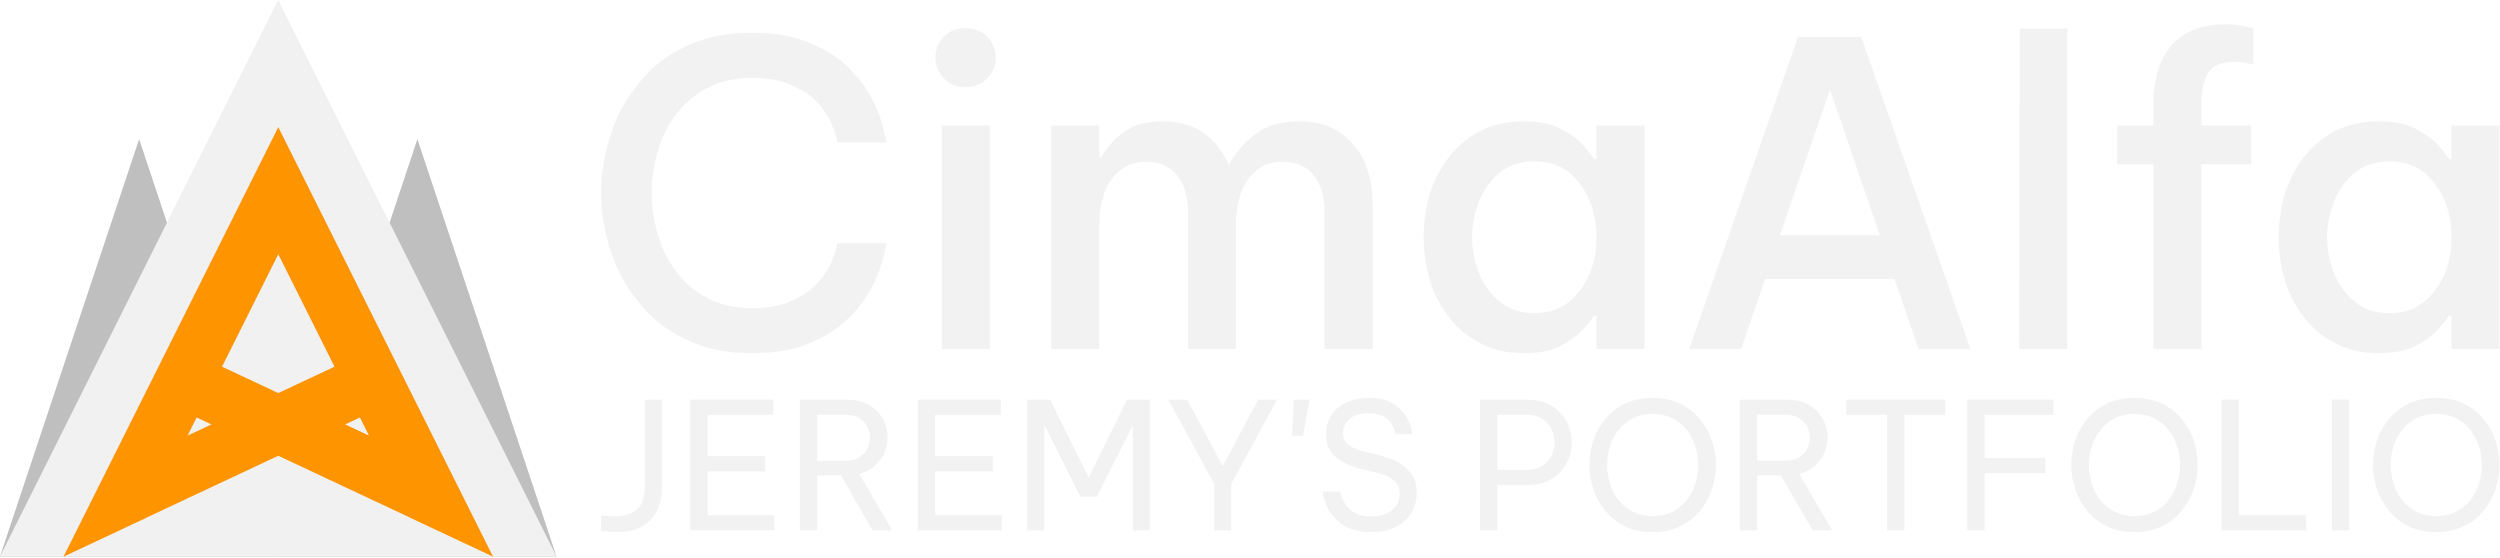
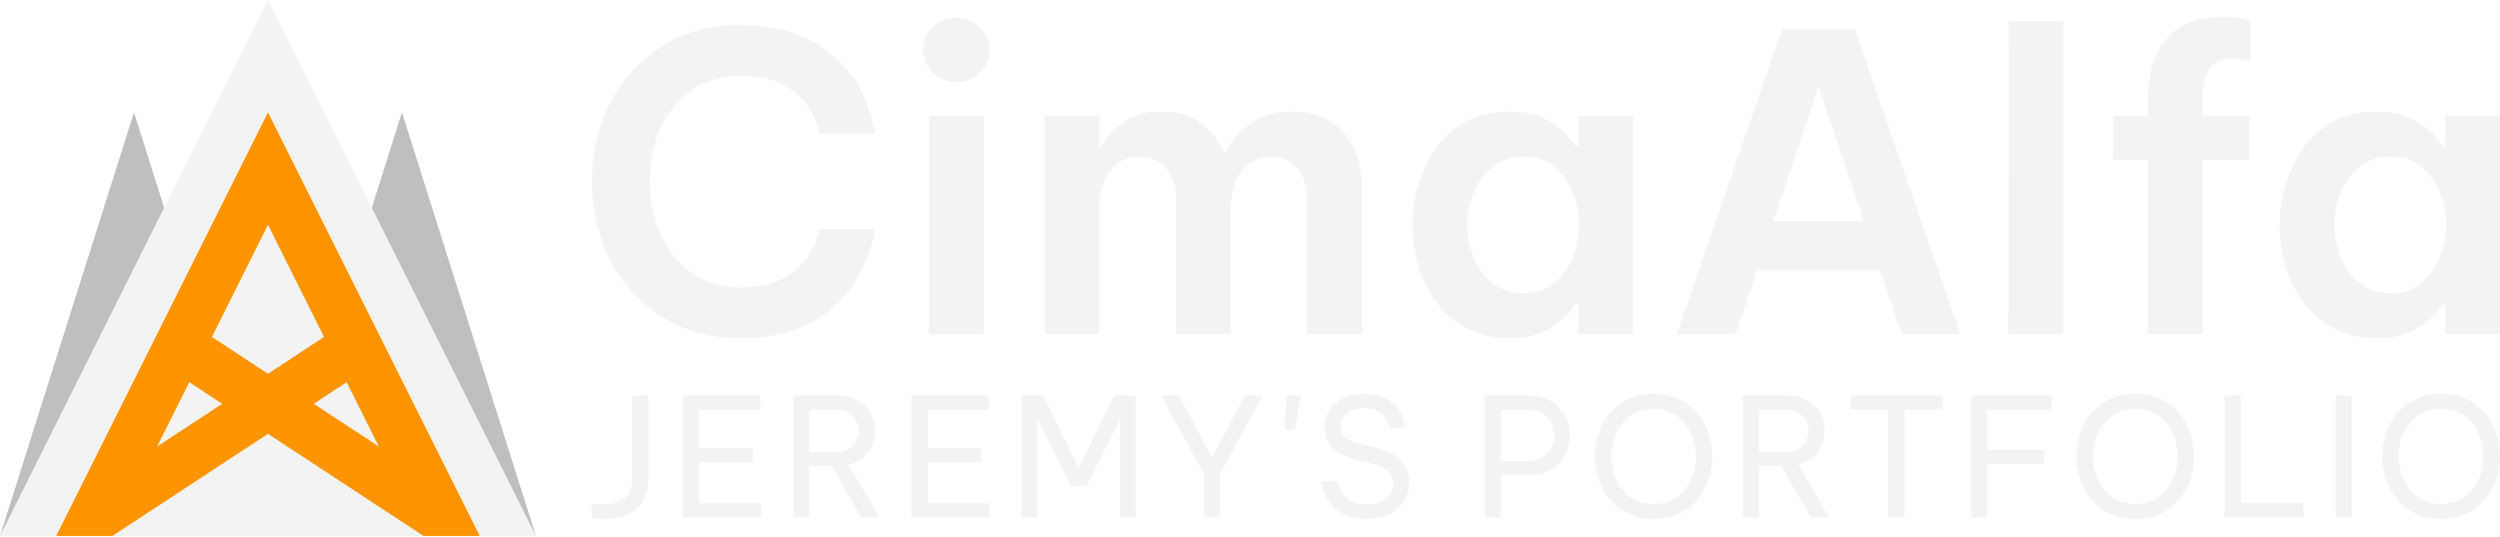
- <svg xmlns="http://www.w3.org/2000/svg" width="100%" height="100%" viewBox="0 0 1685 376" version="1.1" xml:space="preserve" style="fill-rule:evenodd;clip-rule:evenodd;stroke-linejoin:round;stroke-miterlimit:2;">
-   <g transform="matrix(1,0,0,1,-1.13687e-13,-316.367)">
-     <g transform="matrix(0.681702,0,0,0.681702,-202.465,171.881)">
-       <g id="logo-light-32400-simple.svg" transform="matrix(0.16983,0,0,0.16983,572.125,487.075)">
-         <g transform="matrix(1,0,0,1,-1620,-1620)">
-           <clipPath id="_clip1">
-             <rect x="0" y="0" width="3240" height="3240" />
-           </clipPath>
-           <g clip-path="url(#_clip1)">
-             <g>
-               <g transform="matrix(1.22172,-5.55112e-17,0,1.01631,-412.941,-52.8482)">
-                 <path d="M1001,849L1664,3240L338,3240L1001,849Z" style="fill:rgb(191,191,191);" />
-               </g>
-               <g transform="matrix(1.22172,-5.55112e-17,0,1.01631,1207.06,-52.8482)">
-                 <path d="M1001,849L1664,3240L338,3240L1001,849Z" style="fill:rgb(191,191,191);" />
-               </g>
-               <path d="M1620,0L3240,3240L0,3240L1620,0Z" style="fill:rgb(241,241,241);" />
-               <path d="M2868.86,3240L2386.91,3013.82L2386.53,3013.07L1620.28,2653.46L1620,2653.59L1620,2288.1L1620.28,2288.23L1947.37,2134.73L1620,1480L1620,740L1620,1480L1292.63,2134.73L1619.72,2288.23L1620,2288.1L1620,2653.59L1619.72,2653.46L853.467,3013.07L853.091,3013.82L371.137,3240L370,3240L1620,740L2870,3240L2868.86,3240ZM1230.6,2470.85L1092.07,2535.86L1144.73,2430.55L1230.6,2470.85ZM2009.4,2470.85L2147.93,2535.86L2095.27,2430.55L2009.4,2470.85Z" style="fill:rgb(253,148,0);" />
-             </g>
-           </g>
-         </g>
-       </g>
-       <g transform="matrix(1.8039,0,0,1.8039,-255.029,-232.947)">
-         <g>
-           <g transform="matrix(19.256,0,0,19.256,-13794.9,-1801.02)">
-             <g transform="matrix(12,0,0,12,748.796,116.272)">
-               <path d="M0.406,0.01C0.347,0.01 0.295,-0.001 0.251,-0.023C0.206,-0.044 0.169,-0.073 0.14,-0.11C0.11,-0.146 0.087,-0.187 0.073,-0.232C0.058,-0.277 0.05,-0.323 0.05,-0.37C0.05,-0.417 0.058,-0.464 0.073,-0.509C0.087,-0.554 0.11,-0.595 0.14,-0.631C0.169,-0.668 0.206,-0.697 0.251,-0.718C0.295,-0.739 0.347,-0.75 0.406,-0.75C0.455,-0.75 0.497,-0.744 0.532,-0.731C0.567,-0.718 0.596,-0.702 0.62,-0.683C0.643,-0.663 0.662,-0.642 0.677,-0.62C0.691,-0.598 0.702,-0.577 0.709,-0.557C0.716,-0.537 0.72,-0.521 0.723,-0.508C0.726,-0.496 0.727,-0.49 0.727,-0.49L0.61,-0.49C0.61,-0.49 0.609,-0.495 0.607,-0.505C0.604,-0.516 0.599,-0.529 0.592,-0.544C0.584,-0.559 0.573,-0.575 0.558,-0.59C0.543,-0.605 0.523,-0.617 0.499,-0.627C0.474,-0.638 0.444,-0.643 0.407,-0.643C0.368,-0.643 0.333,-0.635 0.304,-0.62C0.274,-0.605 0.249,-0.584 0.229,-0.558C0.209,-0.532 0.194,-0.503 0.185,-0.47C0.175,-0.437 0.17,-0.404 0.17,-0.37C0.17,-0.336 0.175,-0.303 0.185,-0.271C0.194,-0.238 0.209,-0.209 0.229,-0.183C0.249,-0.156 0.274,-0.135 0.304,-0.12C0.333,-0.105 0.368,-0.097 0.407,-0.097C0.444,-0.097 0.474,-0.102 0.499,-0.113C0.523,-0.123 0.543,-0.136 0.558,-0.151C0.573,-0.166 0.584,-0.182 0.592,-0.197C0.599,-0.212 0.604,-0.225 0.607,-0.235C0.609,-0.246 0.61,-0.251 0.61,-0.251L0.727,-0.251C0.727,-0.251 0.726,-0.245 0.723,-0.232C0.72,-0.219 0.716,-0.203 0.709,-0.184C0.702,-0.164 0.691,-0.143 0.677,-0.121C0.662,-0.098 0.643,-0.077 0.62,-0.058C0.596,-0.038 0.567,-0.022 0.532,-0.009C0.497,0.004 0.455,0.01 0.406,0.01Z" style="fill:rgb(242,242,242);fill-rule:nonzero;" />
-             </g>
-             <g transform="matrix(12,0,0,12,758.12,116.272)">
-               <path d="M0.137,-0.621C0.116,-0.621 0.099,-0.628 0.086,-0.642C0.073,-0.656 0.066,-0.672 0.066,-0.691C0.066,-0.71 0.073,-0.727 0.086,-0.741C0.099,-0.754 0.116,-0.761 0.137,-0.761C0.158,-0.761 0.175,-0.754 0.189,-0.741C0.202,-0.727 0.209,-0.71 0.209,-0.691C0.209,-0.672 0.202,-0.655 0.189,-0.642C0.175,-0.628 0.158,-0.621 0.137,-0.621ZM0.081,-0L0.081,-0.53L0.195,-0.53L0.195,-0L0.081,-0Z" style="fill:rgb(242,242,242);fill-rule:nonzero;" />
-             </g>
-             <g transform="matrix(12,0,0,12,761.42,116.272)">
-               <path d="M0.066,-0L0.066,-0.53L0.18,-0.53L0.18,-0.455L0.184,-0.455C0.19,-0.466 0.199,-0.478 0.211,-0.491C0.222,-0.504 0.238,-0.516 0.257,-0.526C0.276,-0.535 0.301,-0.54 0.33,-0.54C0.369,-0.54 0.402,-0.531 0.428,-0.512C0.454,-0.493 0.473,-0.469 0.486,-0.438L0.488,-0.438C0.502,-0.465 0.522,-0.488 0.549,-0.509C0.576,-0.53 0.611,-0.54 0.655,-0.54C0.692,-0.54 0.724,-0.531 0.75,-0.514C0.776,-0.496 0.796,-0.472 0.809,-0.443C0.822,-0.413 0.828,-0.379 0.828,-0.342L0.828,-0L0.714,-0L0.714,-0.326C0.714,-0.361 0.706,-0.389 0.689,-0.411C0.672,-0.433 0.648,-0.444 0.615,-0.444C0.588,-0.444 0.567,-0.437 0.551,-0.422C0.534,-0.407 0.522,-0.389 0.515,-0.368C0.508,-0.346 0.504,-0.324 0.504,-0.302L0.504,-0L0.39,-0L0.39,-0.326C0.39,-0.361 0.382,-0.389 0.365,-0.411C0.348,-0.433 0.324,-0.444 0.291,-0.444C0.264,-0.444 0.243,-0.437 0.227,-0.422C0.21,-0.407 0.198,-0.389 0.191,-0.368C0.184,-0.346 0.18,-0.324 0.18,-0.302L0.18,-0L0.066,-0Z" style="fill:rgb(242,242,242);fill-rule:nonzero;" />
-             </g>
-             <g transform="matrix(12,0,0,12,772.124,116.272)">
-               <path d="M0.295,-0.54C0.328,-0.54 0.356,-0.535 0.379,-0.524C0.401,-0.513 0.419,-0.501 0.432,-0.487C0.445,-0.473 0.455,-0.461 0.461,-0.451L0.467,-0.451L0.467,-0.53L0.581,-0.53L0.581,-0L0.467,-0L0.467,-0.079L0.461,-0.079C0.455,-0.069 0.445,-0.057 0.432,-0.043C0.419,-0.029 0.401,-0.017 0.379,-0.006C0.356,0.005 0.328,0.01 0.295,0.01C0.255,0.01 0.22,0.002 0.191,-0.014C0.161,-0.029 0.136,-0.05 0.116,-0.077C0.096,-0.103 0.081,-0.132 0.071,-0.165C0.062,-0.198 0.057,-0.231 0.057,-0.265C0.057,-0.299 0.062,-0.332 0.071,-0.365C0.081,-0.398 0.096,-0.427 0.116,-0.454C0.136,-0.48 0.161,-0.501 0.191,-0.517C0.22,-0.532 0.255,-0.54 0.295,-0.54ZM0.32,-0.445C0.287,-0.445 0.26,-0.436 0.238,-0.419C0.216,-0.401 0.2,-0.378 0.189,-0.351C0.178,-0.324 0.172,-0.295 0.172,-0.265C0.172,-0.235 0.178,-0.206 0.189,-0.179C0.2,-0.152 0.216,-0.129 0.238,-0.112C0.26,-0.094 0.287,-0.085 0.32,-0.085C0.353,-0.085 0.38,-0.094 0.402,-0.112C0.423,-0.129 0.44,-0.152 0.451,-0.179C0.462,-0.206 0.467,-0.235 0.467,-0.265C0.467,-0.295 0.462,-0.324 0.451,-0.351C0.44,-0.378 0.423,-0.401 0.402,-0.419C0.38,-0.436 0.353,-0.445 0.32,-0.445Z" style="fill:rgb(242,242,242);fill-rule:nonzero;" />
-             </g>
-             <g transform="matrix(12,0,0,12,779.888,116.272)">
-               <path d="M0.04,-0L0.298,-0.74L0.448,-0.74L0.707,-0L0.584,-0L0.527,-0.166L0.22,-0.166L0.163,-0L0.04,-0ZM0.255,-0.27L0.492,-0.27L0.374,-0.615L0.255,-0.27Z" style="fill:rgb(242,242,242);fill-rule:nonzero;" />
-             </g>
-             <g transform="matrix(12,0,0,12,788.852,116.272)">
-               <path d="M0.076,-0L0.077,-0.76L0.19,-0.76L0.19,-0L0.076,-0Z" style="fill:rgb(242,242,242);fill-rule:nonzero;" />
-             </g>
-             <g transform="matrix(12,0,0,12,792.044,116.272)">
-               <path d="M0.128,-0L0.128,-0.438L0.042,-0.438L0.042,-0.53L0.128,-0.53L0.128,-0.587C0.128,-0.608 0.131,-0.629 0.136,-0.65C0.141,-0.671 0.15,-0.691 0.163,-0.71C0.176,-0.728 0.193,-0.743 0.215,-0.753C0.237,-0.764 0.265,-0.77 0.298,-0.77C0.317,-0.77 0.333,-0.769 0.346,-0.765C0.359,-0.762 0.365,-0.761 0.365,-0.761L0.365,-0.675C0.365,-0.675 0.36,-0.676 0.35,-0.678C0.341,-0.68 0.33,-0.681 0.318,-0.681C0.289,-0.681 0.269,-0.672 0.258,-0.655C0.247,-0.637 0.242,-0.614 0.242,-0.587L0.242,-0.53L0.36,-0.53L0.36,-0.438L0.242,-0.438L0.242,-0L0.128,-0Z" style="fill:rgb(242,242,242);fill-rule:nonzero;" />
-             </g>
-             <g transform="matrix(12,0,0,12,796.46,116.272)">
-               <path d="M0.295,-0.54C0.328,-0.54 0.356,-0.535 0.379,-0.524C0.401,-0.513 0.419,-0.501 0.432,-0.487C0.445,-0.473 0.455,-0.461 0.461,-0.451L0.467,-0.451L0.467,-0.53L0.581,-0.53L0.581,-0L0.467,-0L0.467,-0.079L0.461,-0.079C0.455,-0.069 0.445,-0.057 0.432,-0.043C0.419,-0.029 0.401,-0.017 0.379,-0.006C0.356,0.005 0.328,0.01 0.295,0.01C0.255,0.01 0.22,0.002 0.191,-0.014C0.161,-0.029 0.136,-0.05 0.116,-0.077C0.096,-0.103 0.081,-0.132 0.071,-0.165C0.062,-0.198 0.057,-0.231 0.057,-0.265C0.057,-0.299 0.062,-0.332 0.071,-0.365C0.081,-0.398 0.096,-0.427 0.116,-0.454C0.136,-0.48 0.161,-0.501 0.191,-0.517C0.22,-0.532 0.255,-0.54 0.295,-0.54ZM0.32,-0.445C0.287,-0.445 0.26,-0.436 0.238,-0.419C0.216,-0.401 0.2,-0.378 0.189,-0.351C0.178,-0.324 0.172,-0.295 0.172,-0.265C0.172,-0.235 0.178,-0.206 0.189,-0.179C0.2,-0.152 0.216,-0.129 0.238,-0.112C0.26,-0.094 0.287,-0.085 0.32,-0.085C0.353,-0.085 0.38,-0.094 0.402,-0.112C0.423,-0.129 0.44,-0.152 0.451,-0.179C0.462,-0.206 0.467,-0.235 0.467,-0.265C0.467,-0.295 0.462,-0.324 0.451,-0.351C0.44,-0.378 0.423,-0.401 0.402,-0.419C0.38,-0.436 0.353,-0.445 0.32,-0.445Z" style="fill:rgb(242,242,242);fill-rule:nonzero;" />
-             </g>
-           </g>
-           <g transform="matrix(8.06977,0,0,8.06977,-5197.98,-173.706)">
-             <g transform="matrix(12,0,0,12,722.394,88.1108)">
-               <path d="M0.131,0.01C0.108,0.01 0.087,0.009 0.069,0.006C0.05,0.004 0.04,0.003 0.04,0.003L0.04,-0.084L0.084,-0.081C0.096,-0.08 0.108,-0.079 0.119,-0.079C0.17,-0.079 0.211,-0.092 0.242,-0.117C0.272,-0.142 0.287,-0.186 0.287,-0.248L0.287,-0.74L0.385,-0.74L0.385,-0.248C0.385,-0.169 0.364,-0.107 0.321,-0.06C0.278,-0.013 0.214,0.01 0.131,0.01Z" style="fill:rgb(242,242,242);fill-rule:nonzero;" />
-             </g>
-             <g transform="matrix(12,0,0,12,727.974,88.1108)">
-               <path d="M0.08,-0L0.08,-0.74L0.55,-0.74L0.55,-0.654L0.178,-0.654L0.178,-0.42L0.504,-0.42L0.504,-0.334L0.178,-0.334L0.178,-0.086L0.555,-0.086L0.555,-0L0.08,-0Z" style="fill:rgb(242,242,242);fill-rule:nonzero;" />
-             </g>
-             <g transform="matrix(12,0,0,12,735.414,88.1108)">
-               <path d="M0.08,-0L0.08,-0.74L0.342,-0.74C0.395,-0.74 0.438,-0.73 0.473,-0.709C0.508,-0.688 0.534,-0.662 0.551,-0.629C0.568,-0.596 0.577,-0.562 0.577,-0.526C0.577,-0.496 0.571,-0.467 0.559,-0.439C0.547,-0.411 0.529,-0.387 0.505,-0.366C0.482,-0.344 0.452,-0.329 0.416,-0.32L0.603,-0L0.492,-0L0.313,-0.311L0.178,-0.311L0.178,-0L0.08,-0ZM0.341,-0.654L0.178,-0.654L0.178,-0.395L0.341,-0.395C0.372,-0.395 0.397,-0.401 0.417,-0.414C0.437,-0.427 0.452,-0.443 0.462,-0.463C0.472,-0.482 0.477,-0.503 0.477,-0.524C0.477,-0.546 0.472,-0.567 0.462,-0.587C0.452,-0.606 0.437,-0.622 0.417,-0.635C0.397,-0.648 0.372,-0.654 0.341,-0.654Z" style="fill:rgb(242,242,242);fill-rule:nonzero;" />
-             </g>
-             <g transform="matrix(12,0,0,12,743.43,88.1108)">
-               <path d="M0.08,-0L0.08,-0.74L0.55,-0.74L0.55,-0.654L0.178,-0.654L0.178,-0.42L0.504,-0.42L0.504,-0.334L0.178,-0.334L0.178,-0.086L0.555,-0.086L0.555,-0L0.08,-0Z" style="fill:rgb(242,242,242);fill-rule:nonzero;" />
-             </g>
-             <g transform="matrix(12,0,0,12,750.87,88.1108)">
-               <path d="M0.08,-0L0.08,-0.74L0.209,-0.74L0.427,-0.3L0.644,-0.74L0.773,-0.74L0.773,-0L0.677,-0L0.677,-0.596L0.473,-0.19L0.38,-0.19L0.176,-0.598L0.176,-0L0.08,-0Z" style="fill:rgb(242,242,242);fill-rule:nonzero;" />
-             </g>
-             <g transform="matrix(12,0,0,12,761.106,88.1108)">
-               <path d="M0.284,-0L0.284,-0.263L0.025,-0.74L0.132,-0.74L0.333,-0.363L0.533,-0.74L0.64,-0.74L0.381,-0.263L0.381,-0L0.284,-0Z" style="fill:rgb(242,242,242);fill-rule:nonzero;" />
-             </g>
-             <g transform="matrix(12,0,0,12,769.086,88.1108)">
-               <path d="M0.06,-0.535L0.07,-0.74L0.159,-0.74L0.122,-0.535L0.06,-0.535Z" style="fill:rgb(242,242,242);fill-rule:nonzero;" />
-             </g>
-             <g transform="matrix(12,0,0,12,771.234,88.1108)">
-               <path d="M0.328,0.01C0.285,0.01 0.249,0.004 0.219,-0.007C0.188,-0.018 0.163,-0.032 0.143,-0.05C0.123,-0.067 0.107,-0.086 0.095,-0.105C0.083,-0.124 0.074,-0.143 0.068,-0.161C0.062,-0.178 0.058,-0.193 0.057,-0.203C0.055,-0.215 0.054,-0.22 0.054,-0.22L0.154,-0.22C0.154,-0.22 0.155,-0.215 0.157,-0.206C0.159,-0.197 0.163,-0.185 0.17,-0.171C0.176,-0.157 0.185,-0.143 0.198,-0.129C0.211,-0.114 0.228,-0.102 0.249,-0.093C0.27,-0.084 0.297,-0.079 0.33,-0.079C0.379,-0.079 0.418,-0.091 0.447,-0.115C0.476,-0.138 0.49,-0.169 0.49,-0.207C0.49,-0.24 0.479,-0.265 0.458,-0.283C0.436,-0.301 0.405,-0.315 0.365,-0.325L0.267,-0.349C0.232,-0.358 0.2,-0.37 0.171,-0.386C0.141,-0.401 0.117,-0.422 0.1,-0.448C0.082,-0.473 0.073,-0.505 0.073,-0.544C0.073,-0.587 0.084,-0.624 0.105,-0.655C0.126,-0.686 0.155,-0.709 0.192,-0.726C0.229,-0.742 0.27,-0.75 0.317,-0.75C0.362,-0.75 0.4,-0.743 0.43,-0.729C0.46,-0.715 0.484,-0.698 0.502,-0.678C0.52,-0.657 0.533,-0.637 0.542,-0.617C0.551,-0.596 0.556,-0.579 0.559,-0.565C0.562,-0.551 0.563,-0.544 0.563,-0.544L0.467,-0.544C0.467,-0.544 0.466,-0.55 0.463,-0.562C0.46,-0.574 0.454,-0.588 0.444,-0.604C0.434,-0.619 0.419,-0.633 0.398,-0.645C0.377,-0.657 0.349,-0.663 0.314,-0.663C0.266,-0.663 0.23,-0.652 0.205,-0.629C0.181,-0.606 0.169,-0.58 0.169,-0.551C0.169,-0.524 0.179,-0.503 0.198,-0.487C0.217,-0.47 0.244,-0.458 0.278,-0.449L0.384,-0.423C0.422,-0.414 0.456,-0.4 0.487,-0.383C0.518,-0.365 0.542,-0.342 0.56,-0.315C0.578,-0.287 0.587,-0.253 0.587,-0.213C0.587,-0.173 0.577,-0.136 0.558,-0.102C0.538,-0.068 0.509,-0.041 0.47,-0.021C0.432,-0 0.385,0.01 0.328,0.01Z" style="fill:rgb(242,242,242);fill-rule:nonzero;" />
-             </g>
-             <g transform="matrix(12,0,0,12,781.614,88.1108)">
-               <path d="M0.08,-0L0.08,-0.74L0.344,-0.74C0.401,-0.74 0.448,-0.728 0.486,-0.705C0.523,-0.682 0.552,-0.652 0.571,-0.615C0.59,-0.578 0.599,-0.539 0.599,-0.499C0.599,-0.458 0.59,-0.42 0.571,-0.383C0.552,-0.345 0.523,-0.315 0.486,-0.292C0.448,-0.268 0.401,-0.256 0.344,-0.256L0.178,-0.256L0.178,-0L0.08,-0ZM0.344,-0.654L0.178,-0.654L0.178,-0.342L0.344,-0.342C0.379,-0.342 0.409,-0.35 0.432,-0.365C0.455,-0.38 0.473,-0.4 0.485,-0.424C0.496,-0.447 0.502,-0.472 0.502,-0.498C0.502,-0.524 0.496,-0.549 0.485,-0.573C0.473,-0.597 0.455,-0.617 0.432,-0.631C0.409,-0.647 0.379,-0.654 0.344,-0.654Z" style="fill:rgb(242,242,242);fill-rule:nonzero;" />
-             </g>
-             <g transform="matrix(12,0,0,12,789.342,88.1108)">
-               <path d="M0.413,0.01C0.354,0.01 0.303,-0.001 0.258,-0.023C0.213,-0.044 0.176,-0.073 0.146,-0.11C0.116,-0.146 0.093,-0.187 0.078,-0.232C0.063,-0.277 0.055,-0.324 0.055,-0.371C0.055,-0.418 0.063,-0.465 0.078,-0.509C0.093,-0.555 0.116,-0.595 0.146,-0.631C0.176,-0.667 0.213,-0.696 0.258,-0.718C0.303,-0.739 0.354,-0.75 0.413,-0.75C0.472,-0.75 0.523,-0.739 0.568,-0.718C0.613,-0.696 0.65,-0.667 0.68,-0.631C0.71,-0.595 0.733,-0.555 0.748,-0.509C0.763,-0.465 0.771,-0.418 0.771,-0.371C0.771,-0.324 0.763,-0.277 0.748,-0.232C0.733,-0.187 0.71,-0.146 0.68,-0.11C0.65,-0.073 0.613,-0.044 0.568,-0.023C0.523,-0.001 0.472,0.01 0.413,0.01ZM0.413,-0.081C0.455,-0.081 0.492,-0.089 0.524,-0.105C0.556,-0.121 0.583,-0.143 0.605,-0.17C0.626,-0.197 0.643,-0.228 0.654,-0.263C0.665,-0.298 0.671,-0.334 0.671,-0.371C0.671,-0.408 0.665,-0.443 0.654,-0.477C0.643,-0.512 0.626,-0.543 0.605,-0.57C0.583,-0.597 0.556,-0.619 0.524,-0.635C0.492,-0.651 0.455,-0.659 0.413,-0.659C0.371,-0.659 0.334,-0.651 0.302,-0.635C0.27,-0.619 0.243,-0.597 0.222,-0.57C0.2,-0.543 0.183,-0.512 0.172,-0.477C0.161,-0.443 0.155,-0.408 0.155,-0.371C0.155,-0.334 0.161,-0.298 0.172,-0.263C0.183,-0.228 0.2,-0.197 0.222,-0.17C0.243,-0.143 0.27,-0.121 0.302,-0.105C0.334,-0.089 0.371,-0.081 0.413,-0.081Z" style="fill:rgb(242,242,242);fill-rule:nonzero;" />
-             </g>
-             <g transform="matrix(12,0,0,12,799.254,88.1108)">
-               <path d="M0.08,-0L0.08,-0.74L0.342,-0.74C0.395,-0.74 0.438,-0.73 0.473,-0.709C0.508,-0.688 0.534,-0.662 0.551,-0.629C0.568,-0.596 0.577,-0.562 0.577,-0.526C0.577,-0.496 0.571,-0.467 0.559,-0.439C0.547,-0.411 0.529,-0.387 0.505,-0.366C0.482,-0.344 0.452,-0.329 0.416,-0.32L0.603,-0L0.492,-0L0.313,-0.311L0.178,-0.311L0.178,-0L0.08,-0ZM0.341,-0.654L0.178,-0.654L0.178,-0.395L0.341,-0.395C0.372,-0.395 0.397,-0.401 0.417,-0.414C0.437,-0.427 0.452,-0.443 0.462,-0.463C0.472,-0.482 0.477,-0.503 0.477,-0.524C0.477,-0.546 0.472,-0.567 0.462,-0.587C0.452,-0.606 0.437,-0.622 0.417,-0.635C0.397,-0.648 0.372,-0.654 0.341,-0.654Z" style="fill:rgb(242,242,242);fill-rule:nonzero;" />
-             </g>
-             <g transform="matrix(12,0,0,12,806.91,88.1108)">
-               <path d="M0.276,-0L0.276,-0.654L0.045,-0.654L0.045,-0.74L0.605,-0.74L0.605,-0.654L0.374,-0.654L0.374,-0L0.276,-0Z" style="fill:rgb(242,242,242);fill-rule:nonzero;" />
-             </g>
-             <g transform="matrix(12,0,0,12,814.71,88.1108)">
-               <path d="M0.08,-0L0.08,-0.74L0.568,-0.74L0.568,-0.654L0.178,-0.654L0.178,-0.41L0.522,-0.41L0.522,-0.324L0.178,-0.324L0.178,-0L0.08,-0Z" style="fill:rgb(242,242,242);fill-rule:nonzero;" />
-             </g>
-             <g transform="matrix(12,0,0,12,822.066,88.1108)">
-               <path d="M0.413,0.01C0.354,0.01 0.303,-0.001 0.258,-0.023C0.213,-0.044 0.176,-0.073 0.146,-0.11C0.116,-0.146 0.093,-0.187 0.078,-0.232C0.063,-0.277 0.055,-0.324 0.055,-0.371C0.055,-0.418 0.063,-0.465 0.078,-0.509C0.093,-0.555 0.116,-0.595 0.146,-0.631C0.176,-0.667 0.213,-0.696 0.258,-0.718C0.303,-0.739 0.354,-0.75 0.413,-0.75C0.472,-0.75 0.523,-0.739 0.568,-0.718C0.613,-0.696 0.65,-0.667 0.68,-0.631C0.71,-0.595 0.733,-0.555 0.748,-0.509C0.763,-0.465 0.771,-0.418 0.771,-0.371C0.771,-0.324 0.763,-0.277 0.748,-0.232C0.733,-0.187 0.71,-0.146 0.68,-0.11C0.65,-0.073 0.613,-0.044 0.568,-0.023C0.523,-0.001 0.472,0.01 0.413,0.01ZM0.413,-0.081C0.455,-0.081 0.492,-0.089 0.524,-0.105C0.556,-0.121 0.583,-0.143 0.605,-0.17C0.626,-0.197 0.643,-0.228 0.654,-0.263C0.665,-0.298 0.671,-0.334 0.671,-0.371C0.671,-0.408 0.665,-0.443 0.654,-0.477C0.643,-0.512 0.626,-0.543 0.605,-0.57C0.583,-0.597 0.556,-0.619 0.524,-0.635C0.492,-0.651 0.455,-0.659 0.413,-0.659C0.371,-0.659 0.334,-0.651 0.302,-0.635C0.27,-0.619 0.243,-0.597 0.222,-0.57C0.2,-0.543 0.183,-0.512 0.172,-0.477C0.161,-0.443 0.155,-0.408 0.155,-0.371C0.155,-0.334 0.161,-0.298 0.172,-0.263C0.183,-0.228 0.2,-0.197 0.222,-0.17C0.243,-0.143 0.27,-0.121 0.302,-0.105C0.334,-0.089 0.371,-0.081 0.413,-0.081Z" style="fill:rgb(242,242,242);fill-rule:nonzero;" />
-             </g>
-             <g transform="matrix(12,0,0,12,831.978,88.1108)">
-               <path d="M0.08,-0L0.08,-0.74L0.178,-0.74L0.178,-0.086L0.559,-0.086L0.559,-0L0.08,-0Z" style="fill:rgb(242,242,242);fill-rule:nonzero;" />
-             </g>
-             <g transform="matrix(12,0,0,12,839.466,88.1108)">
-               <rect x="0.08" y="-0.74" width="0.098" height="0.74" style="fill:rgb(242,242,242);fill-rule:nonzero;" />
-             </g>
-             <g transform="matrix(12,0,0,12,842.562,88.1108)">
-               <path d="M0.413,0.01C0.354,0.01 0.303,-0.001 0.258,-0.023C0.213,-0.044 0.176,-0.073 0.146,-0.11C0.116,-0.146 0.093,-0.187 0.078,-0.232C0.063,-0.277 0.055,-0.324 0.055,-0.371C0.055,-0.418 0.063,-0.465 0.078,-0.509C0.093,-0.555 0.116,-0.595 0.146,-0.631C0.176,-0.667 0.213,-0.696 0.258,-0.718C0.303,-0.739 0.354,-0.75 0.413,-0.75C0.472,-0.75 0.523,-0.739 0.568,-0.718C0.613,-0.696 0.65,-0.667 0.68,-0.631C0.71,-0.595 0.733,-0.555 0.748,-0.509C0.763,-0.465 0.771,-0.418 0.771,-0.371C0.771,-0.324 0.763,-0.277 0.748,-0.232C0.733,-0.187 0.71,-0.146 0.68,-0.11C0.65,-0.073 0.613,-0.044 0.568,-0.023C0.523,-0.001 0.472,0.01 0.413,0.01ZM0.413,-0.081C0.455,-0.081 0.492,-0.089 0.524,-0.105C0.556,-0.121 0.583,-0.143 0.605,-0.17C0.626,-0.197 0.643,-0.228 0.654,-0.263C0.665,-0.298 0.671,-0.334 0.671,-0.371C0.671,-0.408 0.665,-0.443 0.654,-0.477C0.643,-0.512 0.626,-0.543 0.605,-0.57C0.583,-0.597 0.556,-0.619 0.524,-0.635C0.492,-0.651 0.455,-0.659 0.413,-0.659C0.371,-0.659 0.334,-0.651 0.302,-0.635C0.27,-0.619 0.243,-0.597 0.222,-0.57C0.2,-0.543 0.183,-0.512 0.172,-0.477C0.161,-0.443 0.155,-0.408 0.155,-0.371C0.155,-0.334 0.161,-0.298 0.172,-0.263C0.183,-0.228 0.2,-0.197 0.222,-0.17C0.243,-0.143 0.27,-0.121 0.302,-0.105C0.334,-0.089 0.371,-0.081 0.413,-0.081Z" style="fill:rgb(242,242,242);fill-rule:nonzero;" />
-             </g>
-           </g>
-         </g>
-       </g>
+ <svg xmlns="http://www.w3.org/2000/svg" viewBox="0 0 4096 879" xml:space="preserve" style="fill-rule:evenodd;clip-rule:evenodd;stroke-linejoin:round;stroke-miterlimit:2">
+   <g transform="matrix(.21437 0 0 .21437 0 .001)">
+     <clipPath id="a">
+       <path d="M0 0h4096v4096H0z" />
+     </clipPath>
+     <g clip-path="url(#a)">
+       <path d="m2254.64 4096 885.76-2863.35L4026.16 4096H2254.64Zm0 0H483.114l885.766-2863.35L2254.64 4096Z" style="fill:#bfbfbf" transform="matrix(1.15607 0 0 1.13049 -558.512 -534.505)" />
+       <path d="m986.735 332.87 601.055 598.234H385.679L986.735 332.87Z" style="fill:#f3f3f3" transform="matrix(3.40733 0 0 6.84681 -1314.14 -2279.1)" />
+       <path d="M372.384 842.985h-63.501l239.294-555.343 239.294 555.343H723.97L548.177 709.12 372.384 842.985ZM459.246 641.4l-36.326 84.304 73.517-55.983-37.191-28.321Zm152.297-59.331-63.366-147.056-63.366 147.056 63.366 48.253 63.366-48.253Zm61.891 143.635L637.108 641.4l-37.191 28.321 73.517 55.983Z" style="fill:#fd9400" transform="matrix(6.76364 0 0 5.82883 -1659.68 -817.616)" />
    </g>
  </g>
+   <path d="M.131.01A.387.387 0 0 1 .069.006L.04.003v-.087l.044.003.035.002a.19.19 0 0 0 .123-.038c.03-.025.045-.069.045-.131V-.74h.098v.492a.266.266 0 0 1-.064.188C.278-.013.214.01.131.01Z" style="fill:#f3f3f3;fill-rule:nonzero" transform="matrix(269.6494 0 0 269.6494 958.65 847.567)" />
+   <path d="M.08 0v-.74h.47v.086H.178v.234h.326v.086H.178v.248h.377V0H.08Z" style="fill:#f3f3f3;fill-rule:nonzero" transform="matrix(269.6494 0 0 269.6494 1097.52 847.567)" />
+   <path d="M.08 0v-.74h.262a.25.25 0 0 1 .131.031.2.2 0 0 1 .078.08.222.222 0 0 1 .008.19.202.202 0 0 1-.054.073.194.194 0 0 1-.089.046L.603 0H.492L.313-.311H.178V0H.08Zm.261-.654H.178v.259h.163a.136.136 0 0 0 .076-.019.131.131 0 0 0 .06-.11.129.129 0 0 0-.06-.111.136.136 0 0 0-.076-.019Z" style="fill:#f3f3f3;fill-rule:nonzero" transform="matrix(269.6494 0 0 269.6494 1278.185 847.567)" />
+   <path d="M.08 0v-.74h.47v.086H.178v.234h.326v.086H.178v.248h.377V0H.08Z" style="fill:#f3f3f3;fill-rule:nonzero" transform="matrix(269.6494 0 0 269.6494 1471.79 847.567)" />
+   <path d="M.08 0v-.74h.129l.218.44.217-.44h.129V0H.677v-.596L.473-.19H.38L.176-.598V0H.08Z" style="fill:#f3f3f3;fill-rule:nonzero" transform="matrix(269.6494 0 0 269.6494 1652.454 847.567)" />
+   <path d="M.284 0v-.263L.025-.74h.107l.201.377.2-.377H.64l-.259.477V0H.284Z" style="fill:#f3f3f3;fill-rule:nonzero" transform="matrix(269.6494 0 0 269.6494 1895.944 847.567)" />
+   <path d="M.06-.535.07-.74h.089l-.037.205H.06Z" style="fill:#f3f3f3;fill-rule:nonzero" transform="matrix(269.6494 0 0 269.6494 2088.743 847.567)" />
+   <path d="M.328.01a.316.316 0 0 1-.109-.017.243.243 0 0 1-.151-.154.202.202 0 0 1-.011-.042.618.618 0 0 0-.003-.017h.1l.003.014a.156.156 0 0 0 .013.035.146.146 0 0 0 .028.042c.013.015.03.027.051.036a.207.207 0 0 0 .081.014.178.178 0 0 0 .117-.036.111.111 0 0 0 .043-.092.095.095 0 0 0-.032-.076.237.237 0 0 0-.093-.042L.267-.349a.407.407 0 0 1-.096-.037A.179.179 0 0 1 .1-.448a.16.16 0 0 1-.027-.096c0-.043.011-.08.032-.111a.204.204 0 0 1 .087-.071.31.31 0 0 1 .125-.024c.045 0 .083.007.113.021a.22.22 0 0 1 .129.164l.004.021H.467L.463-.562a.133.133 0 0 0-.065-.083.169.169 0 0 0-.084-.018c-.048 0-.084.011-.109.034a.106.106 0 0 0-.036.078c0 .027.01.048.029.064a.193.193 0 0 0 .08.038l.106.026a.409.409 0 0 1 .103.04.218.218 0 0 1 .073.068.185.185 0 0 1 .027.102.21.21 0 0 1-.117.192.29.29 0 0 1-.142.031Z" style="fill:#f3f3f3;fill-rule:nonzero" transform="matrix(269.6494 0 0 269.6494 2150.5 847.567)" />
+   <path d="M.08 0v-.74h.264a.27.27 0 0 1 .142.035.23.23 0 0 1 .085.09.251.251 0 0 1 0 .232.225.225 0 0 1-.085.091.26.26 0 0 1-.142.036H.178V0H.08Zm.264-.654H.178v.312h.166a.16.16 0 0 0 .088-.023.15.15 0 0 0 .053-.059.17.17 0 0 0 0-.149.152.152 0 0 0-.141-.081Z" style="fill:#f3f3f3;fill-rule:nonzero" transform="matrix(269.6494 0 0 269.6494 2410.712 847.567)" />
+   <path d="M.413.01a.347.347 0 0 1-.155-.033.311.311 0 0 1-.112-.087.375.375 0 0 1-.068-.122.44.44 0 0 1 0-.277.365.365 0 0 1 .068-.122.335.335 0 0 1 .267-.119.335.335 0 0 1 .267.119c.03.036.053.076.068.122a.43.43 0 0 1 0 .277.375.375 0 0 1-.068.122.311.311 0 0 1-.112.087.347.347 0 0 1-.155.033Zm0-.091a.245.245 0 0 0 .111-.024.245.245 0 0 0 .081-.065.295.295 0 0 0 .049-.093.359.359 0 0 0 0-.214.295.295 0 0 0-.049-.093.245.245 0 0 0-.081-.065.245.245 0 0 0-.111-.024.232.232 0 0 0-.191.089.278.278 0 0 0-.05.093.341.341 0 0 0 .05.307.232.232 0 0 0 .191.089Z" style="fill:#f3f3f3;fill-rule:nonzero" transform="matrix(269.6494 0 0 269.6494 2597.847 847.567)" />
+   <path d="M.08 0v-.74h.262a.25.25 0 0 1 .131.031.2.2 0 0 1 .078.08.222.222 0 0 1 .008.19.202.202 0 0 1-.054.073.194.194 0 0 1-.089.046L.603 0H.492L.313-.311H.178V0H.08Zm.261-.654H.178v.259h.163a.136.136 0 0 0 .076-.019.131.131 0 0 0 .06-.11.129.129 0 0 0-.06-.111.136.136 0 0 0-.076-.019Z" style="fill:#f3f3f3;fill-rule:nonzero" transform="matrix(269.6494 0 0 269.6494 2834.062 847.567)" />
+   <path d="M.276 0v-.654H.045V-.74h.56v.086H.374V0H.276Z" style="fill:#f3f3f3;fill-rule:nonzero" transform="matrix(269.6494 0 0 269.6494 3019.577 847.567)" />
+   <path d="M.08 0v-.74h.488v.086h-.39v.244h.344v.086H.178V0H.08Z" style="fill:#f3f3f3;fill-rule:nonzero" transform="matrix(269.6494 0 0 269.6494 3208.331 847.567)" />
+   <path d="M.413.01a.347.347 0 0 1-.155-.033.311.311 0 0 1-.112-.087.375.375 0 0 1-.068-.122.44.44 0 0 1 0-.277.365.365 0 0 1 .068-.122.335.335 0 0 1 .267-.119.335.335 0 0 1 .267.119c.03.036.053.076.068.122a.43.43 0 0 1 0 .277.375.375 0 0 1-.068.122.311.311 0 0 1-.112.087.347.347 0 0 1-.155.033Zm0-.091a.245.245 0 0 0 .111-.024.245.245 0 0 0 .081-.065.295.295 0 0 0 .049-.093.359.359 0 0 0 0-.214.295.295 0 0 0-.049-.093.245.245 0 0 0-.081-.065.245.245 0 0 0-.111-.024.232.232 0 0 0-.191.089.278.278 0 0 0-.05.093.341.341 0 0 0 .05.307.232.232 0 0 0 .191.089Z" style="fill:#f3f3f3;fill-rule:nonzero" transform="matrix(269.6494 0 0 269.6494 3387.105 847.567)" />
+   <path d="M.08 0v-.74h.098v.654h.381V0H.08Z" style="fill:#f3f3f3;fill-rule:nonzero" transform="matrix(269.6494 0 0 269.6494 3623.32 847.567)" />
+   <path style="fill:#f3f3f3;fill-rule:nonzero" d="M.08-.74h.098V0H.08z" transform="matrix(269.6494 0 0 269.6494 3805.062 847.567)" />
+   <path d="M.413.01a.347.347 0 0 1-.155-.033.311.311 0 0 1-.112-.087.375.375 0 0 1-.068-.122.44.44 0 0 1 0-.277.365.365 0 0 1 .068-.122.335.335 0 0 1 .267-.119.335.335 0 0 1 .267.119c.03.036.053.076.068.122a.43.43 0 0 1 0 .277.375.375 0 0 1-.068.122.311.311 0 0 1-.112.087.347.347 0 0 1-.155.033Zm0-.091a.245.245 0 0 0 .111-.024.245.245 0 0 0 .081-.065.295.295 0 0 0 .049-.093.359.359 0 0 0 0-.214.295.295 0 0 0-.049-.093.245.245 0 0 0-.081-.065.245.245 0 0 0-.111-.024.232.232 0 0 0-.191.089.278.278 0 0 0-.05.093.341.341 0 0 0 .05.307.232.232 0 0 0 .191.089Z" style="fill:#f3f3f3;fill-rule:nonzero" transform="matrix(269.6494 0 0 269.6494 3888.12 847.567)" />
+   <path d="M.406.01a.352.352 0 0 1-.157-.033.358.358 0 0 1-.181-.209.434.434 0 0 1 0-.277.358.358 0 0 1 .181-.209.367.367 0 0 1 .157-.032c.05 0 .093.006.129.019a.296.296 0 0 1 .148.113.347.347 0 0 1 .05.132H.598L.595-.5C.592-.509.588-.521.581-.536a.167.167 0 0 0-.087-.077.242.242 0 0 0-.086-.014.217.217 0 0 0-.098.021.23.23 0 0 0-.111.142.334.334 0 0 0 0 .187.23.23 0 0 0 .111.142.205.205 0 0 0 .098.022.22.22 0 0 0 .086-.015.167.167 0 0 0 .101-.113l.003-.014h.135L.73-.236a.487.487 0 0 1-.015.049.294.294 0 0 1-.18.178.381.381 0 0 1-.129.019Z" style="fill:#f3f3f3;fill-rule:nonzero" transform="translate(939.086 547.228) scale(674.5595)" />
+   <path d="M.142-.612a.078.078 0 0 1-.057-.023.076.076 0 0 1-.023-.055c0-.021.008-.04.023-.055a.078.078 0 0 1 .057-.023.08.08 0 0 1 .058.023.076.076 0 0 1 .023.055c0 .021-.008.04-.023.055a.08.08 0 0 1-.058.023ZM.076 0v-.53h.133V0H.076Z" style="fill:#f3f3f3;fill-rule:nonzero" transform="translate(1470.63 547.228) scale(674.5595)" />
+   <path d="M.062 0v-.53h.133v.074H.2a.17.17 0 0 1 .075-.071.162.162 0 0 1 .07-.013c.039 0 .072.009.097.028a.172.172 0 0 1 .056.072H.5a.213.213 0 0 1 .06-.069.162.162 0 0 1 .105-.031.16.16 0 0 1 .093.025c.026.017.044.04.057.069a.24.24 0 0 1 .018.093V0H.7v-.325a.122.122 0 0 0-.022-.076.081.081 0 0 0-.067-.029.08.08 0 0 0-.056.019.092.092 0 0 0-.031.046.163.163 0 0 0-.01.057V0H.381v-.325a.122.122 0 0 0-.022-.076C.344-.42.322-.43.292-.43a.084.084 0 0 0-.057.019.107.107 0 0 0-.031.046.193.193 0 0 0-.009.057V0H.062Z" style="fill:#f3f3f3;fill-rule:nonzero" transform="translate(1669.625 547.228) scale(674.5595)" />
+   <path d="M.289-.54c.034 0 .062.005.084.016a.224.224 0 0 1 .052.036.227.227 0 0 1 .026.032h.006V-.53H.59V0H.457v-.074H.451A.181.181 0 0 1 .289.01a.212.212 0 0 1-.176-.087.251.251 0 0 1-.044-.088.341.341 0 0 1 .044-.289.222.222 0 0 1 .073-.063.223.223 0 0 1 .103-.023Zm.035.109a.111.111 0 0 0-.075.025.143.143 0 0 0-.046.062.213.213 0 0 0 0 .158c.01.025.025.046.046.062.02.017.045.025.075.025s.055-.008.075-.025a.149.149 0 0 0 .045-.062.213.213 0 0 0 0-.158.149.149 0 0 0-.045-.062.111.111 0 0 0-.075-.025Z" style="fill:#f3f3f3;fill-rule:nonzero" transform="translate(2277.407 547.228) scale(674.5595)" />
+   <path d="M.035 0 .29-.74h.177L.723 0H.581L.528-.156H.23L.177 0H.035Zm.234-.274h.22l-.11-.327-.11.327Z" style="fill:#f3f3f3;fill-rule:nonzero" transform="translate(2723.975 547.228) scale(674.5595)" />
+   <path d="m.072 0 .001-.76h.132V0H.072Z" style="fill:#f3f3f3;fill-rule:nonzero" transform="translate(3242.028 547.228) scale(674.5595)" />
+   <path d="M.124 0v-.423H.039V-.53h.085v-.049c0-.02.003-.041.008-.064A.183.183 0 0 1 .16-.705a.135.135 0 0 1 .055-.047.193.193 0 0 1 .089-.018.18.18 0 0 1 .05.005.359.359 0 0 0 .019.004v.097L.36-.667.332-.669c-.029 0-.048.008-.059.025a.116.116 0 0 0-.016.065v.049H.37v.107H.257V0H.124Z" style="fill:#f3f3f3;fill-rule:nonzero" transform="translate(3435.635 547.228) scale(674.5595)" />
+   <path d="M.289-.54c.034 0 .062.005.084.016a.224.224 0 0 1 .052.036.227.227 0 0 1 .026.032h.006V-.53H.59V0H.457v-.074H.451A.181.181 0 0 1 .289.01a.212.212 0 0 1-.176-.087.251.251 0 0 1-.044-.088.341.341 0 0 1 .044-.289.222.222 0 0 1 .073-.063.223.223 0 0 1 .103-.023Zm.035.109a.111.111 0 0 0-.075.025.143.143 0 0 0-.046.062.213.213 0 0 0 0 .158c.01.025.025.046.046.062.02.017.045.025.075.025s.055-.008.075-.025a.149.149 0 0 0 .045-.062.213.213 0 0 0 0-.158.149.149 0 0 0-.045-.062.111.111 0 0 0-.075-.025Z" style="fill:#f3f3f3;fill-rule:nonzero" transform="translate(3698.034 547.228) scale(674.5595)" />
</svg>
